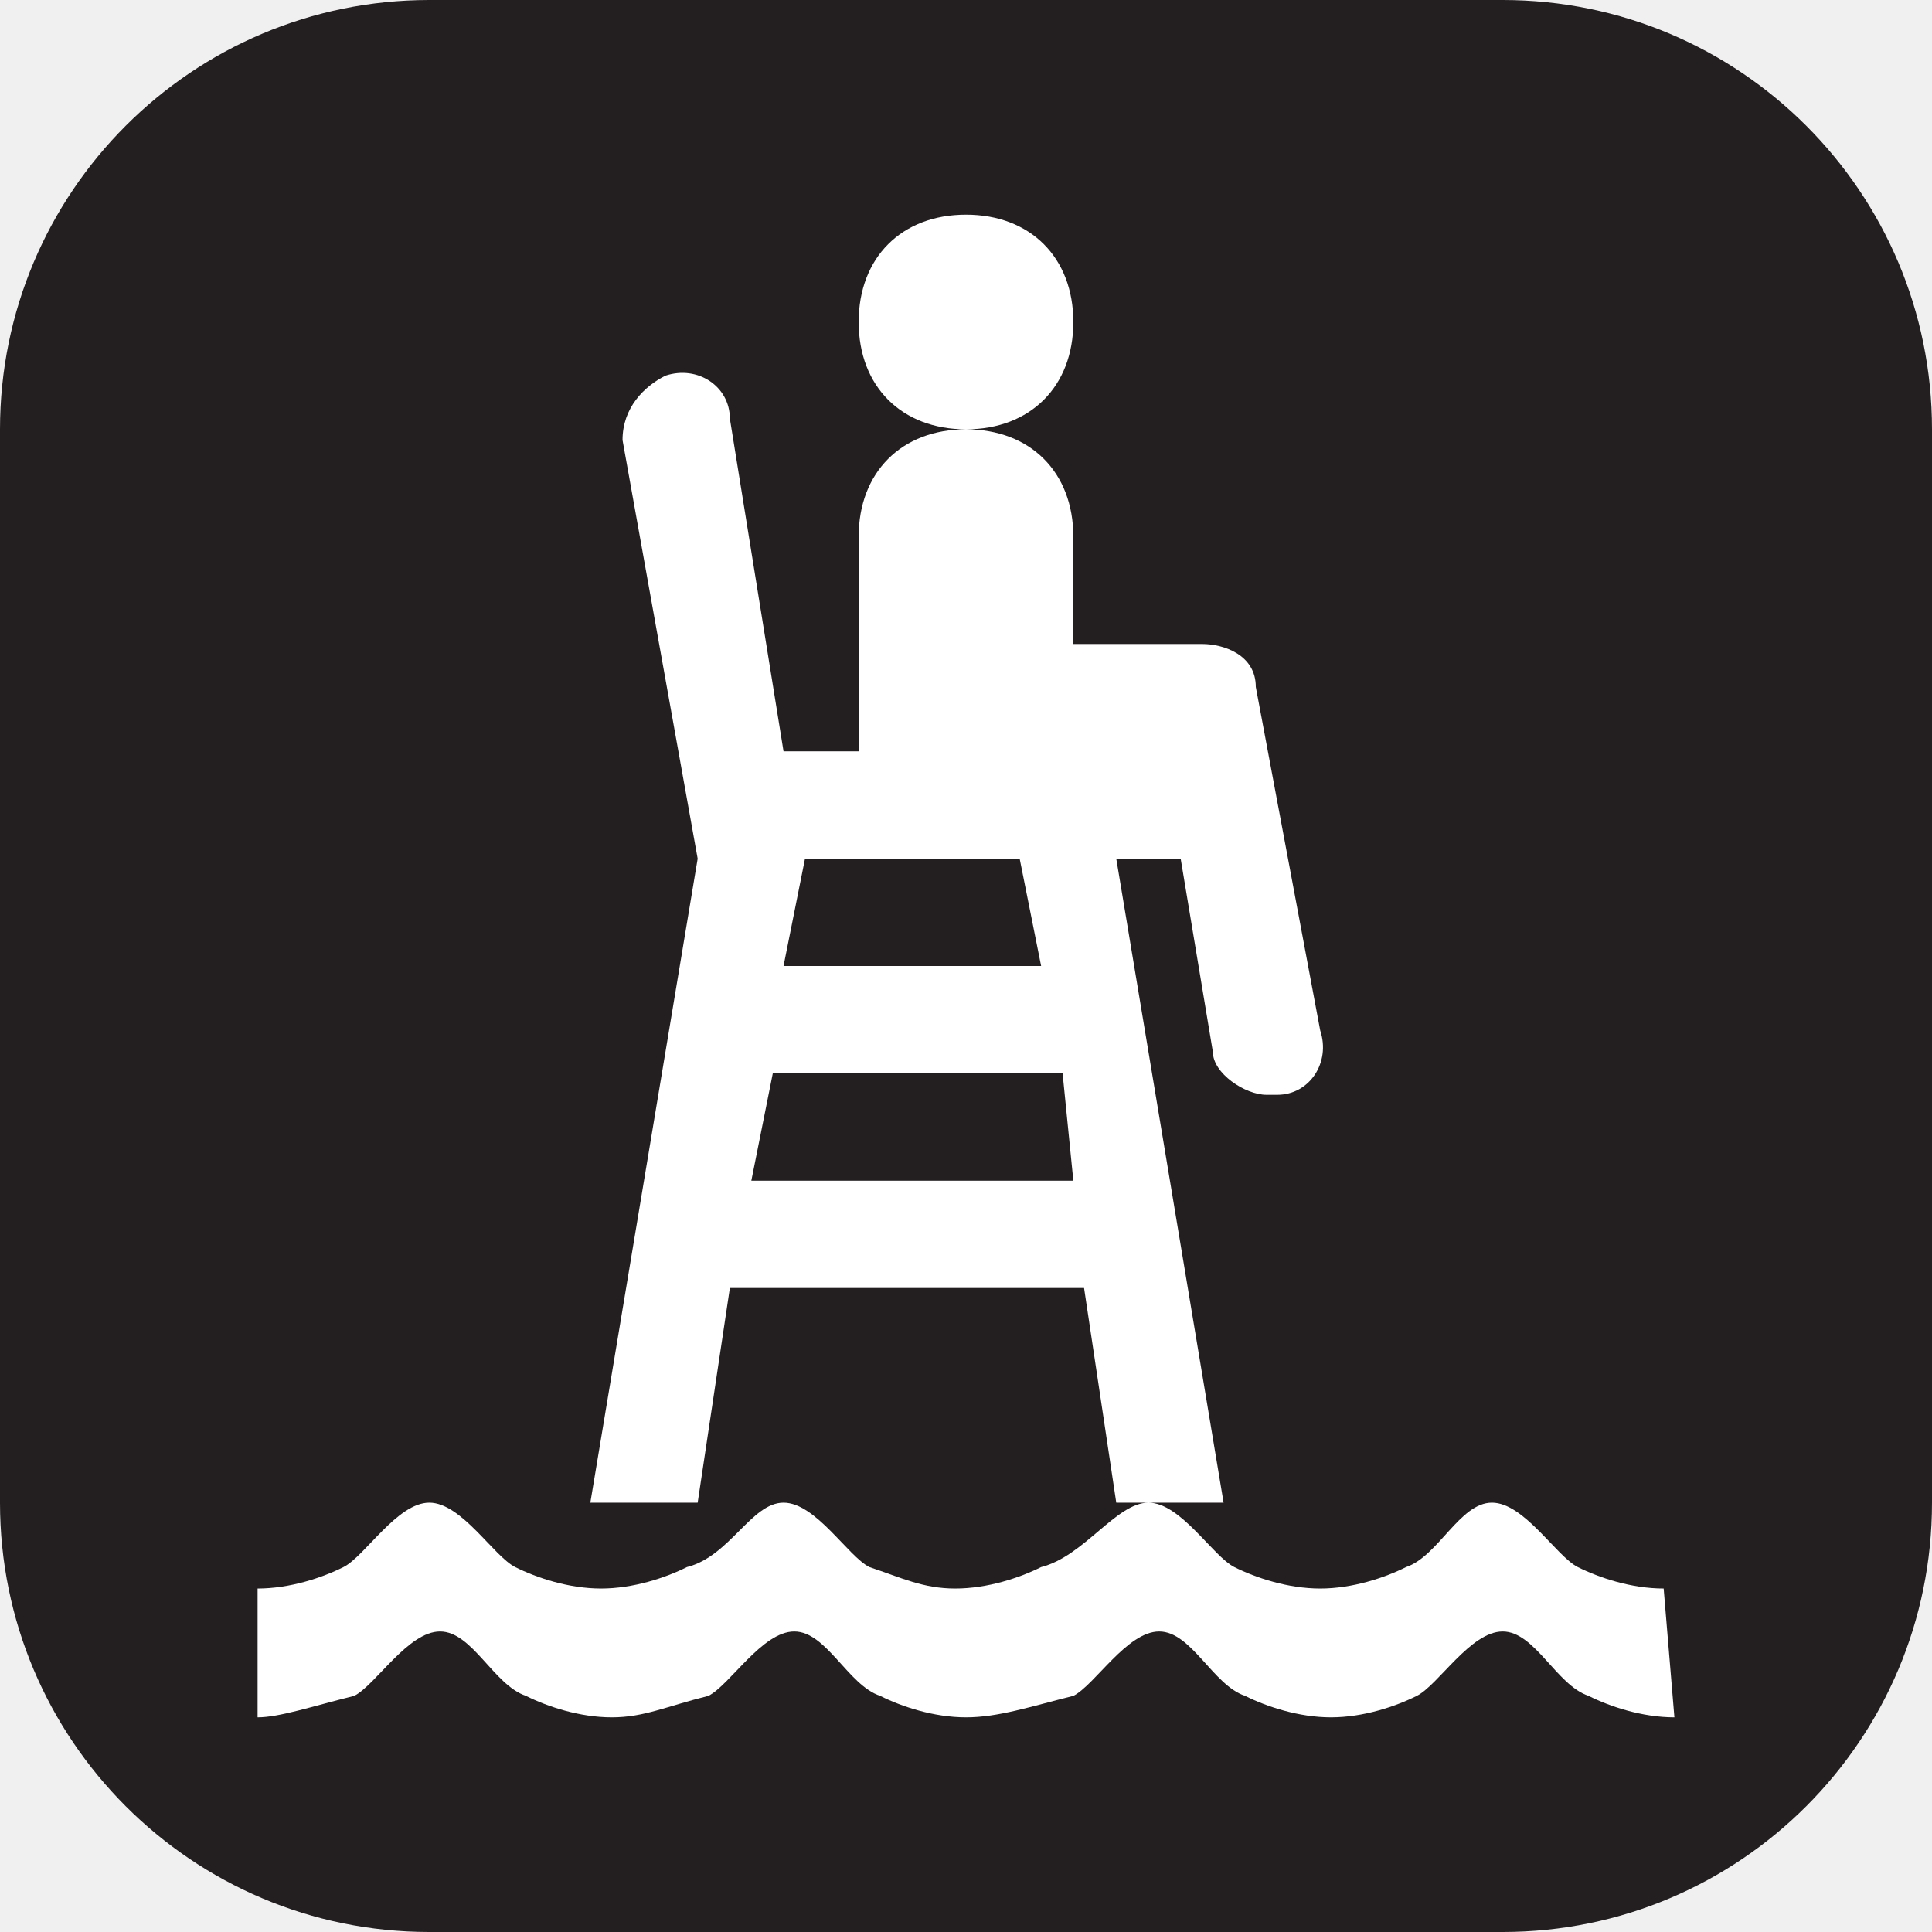
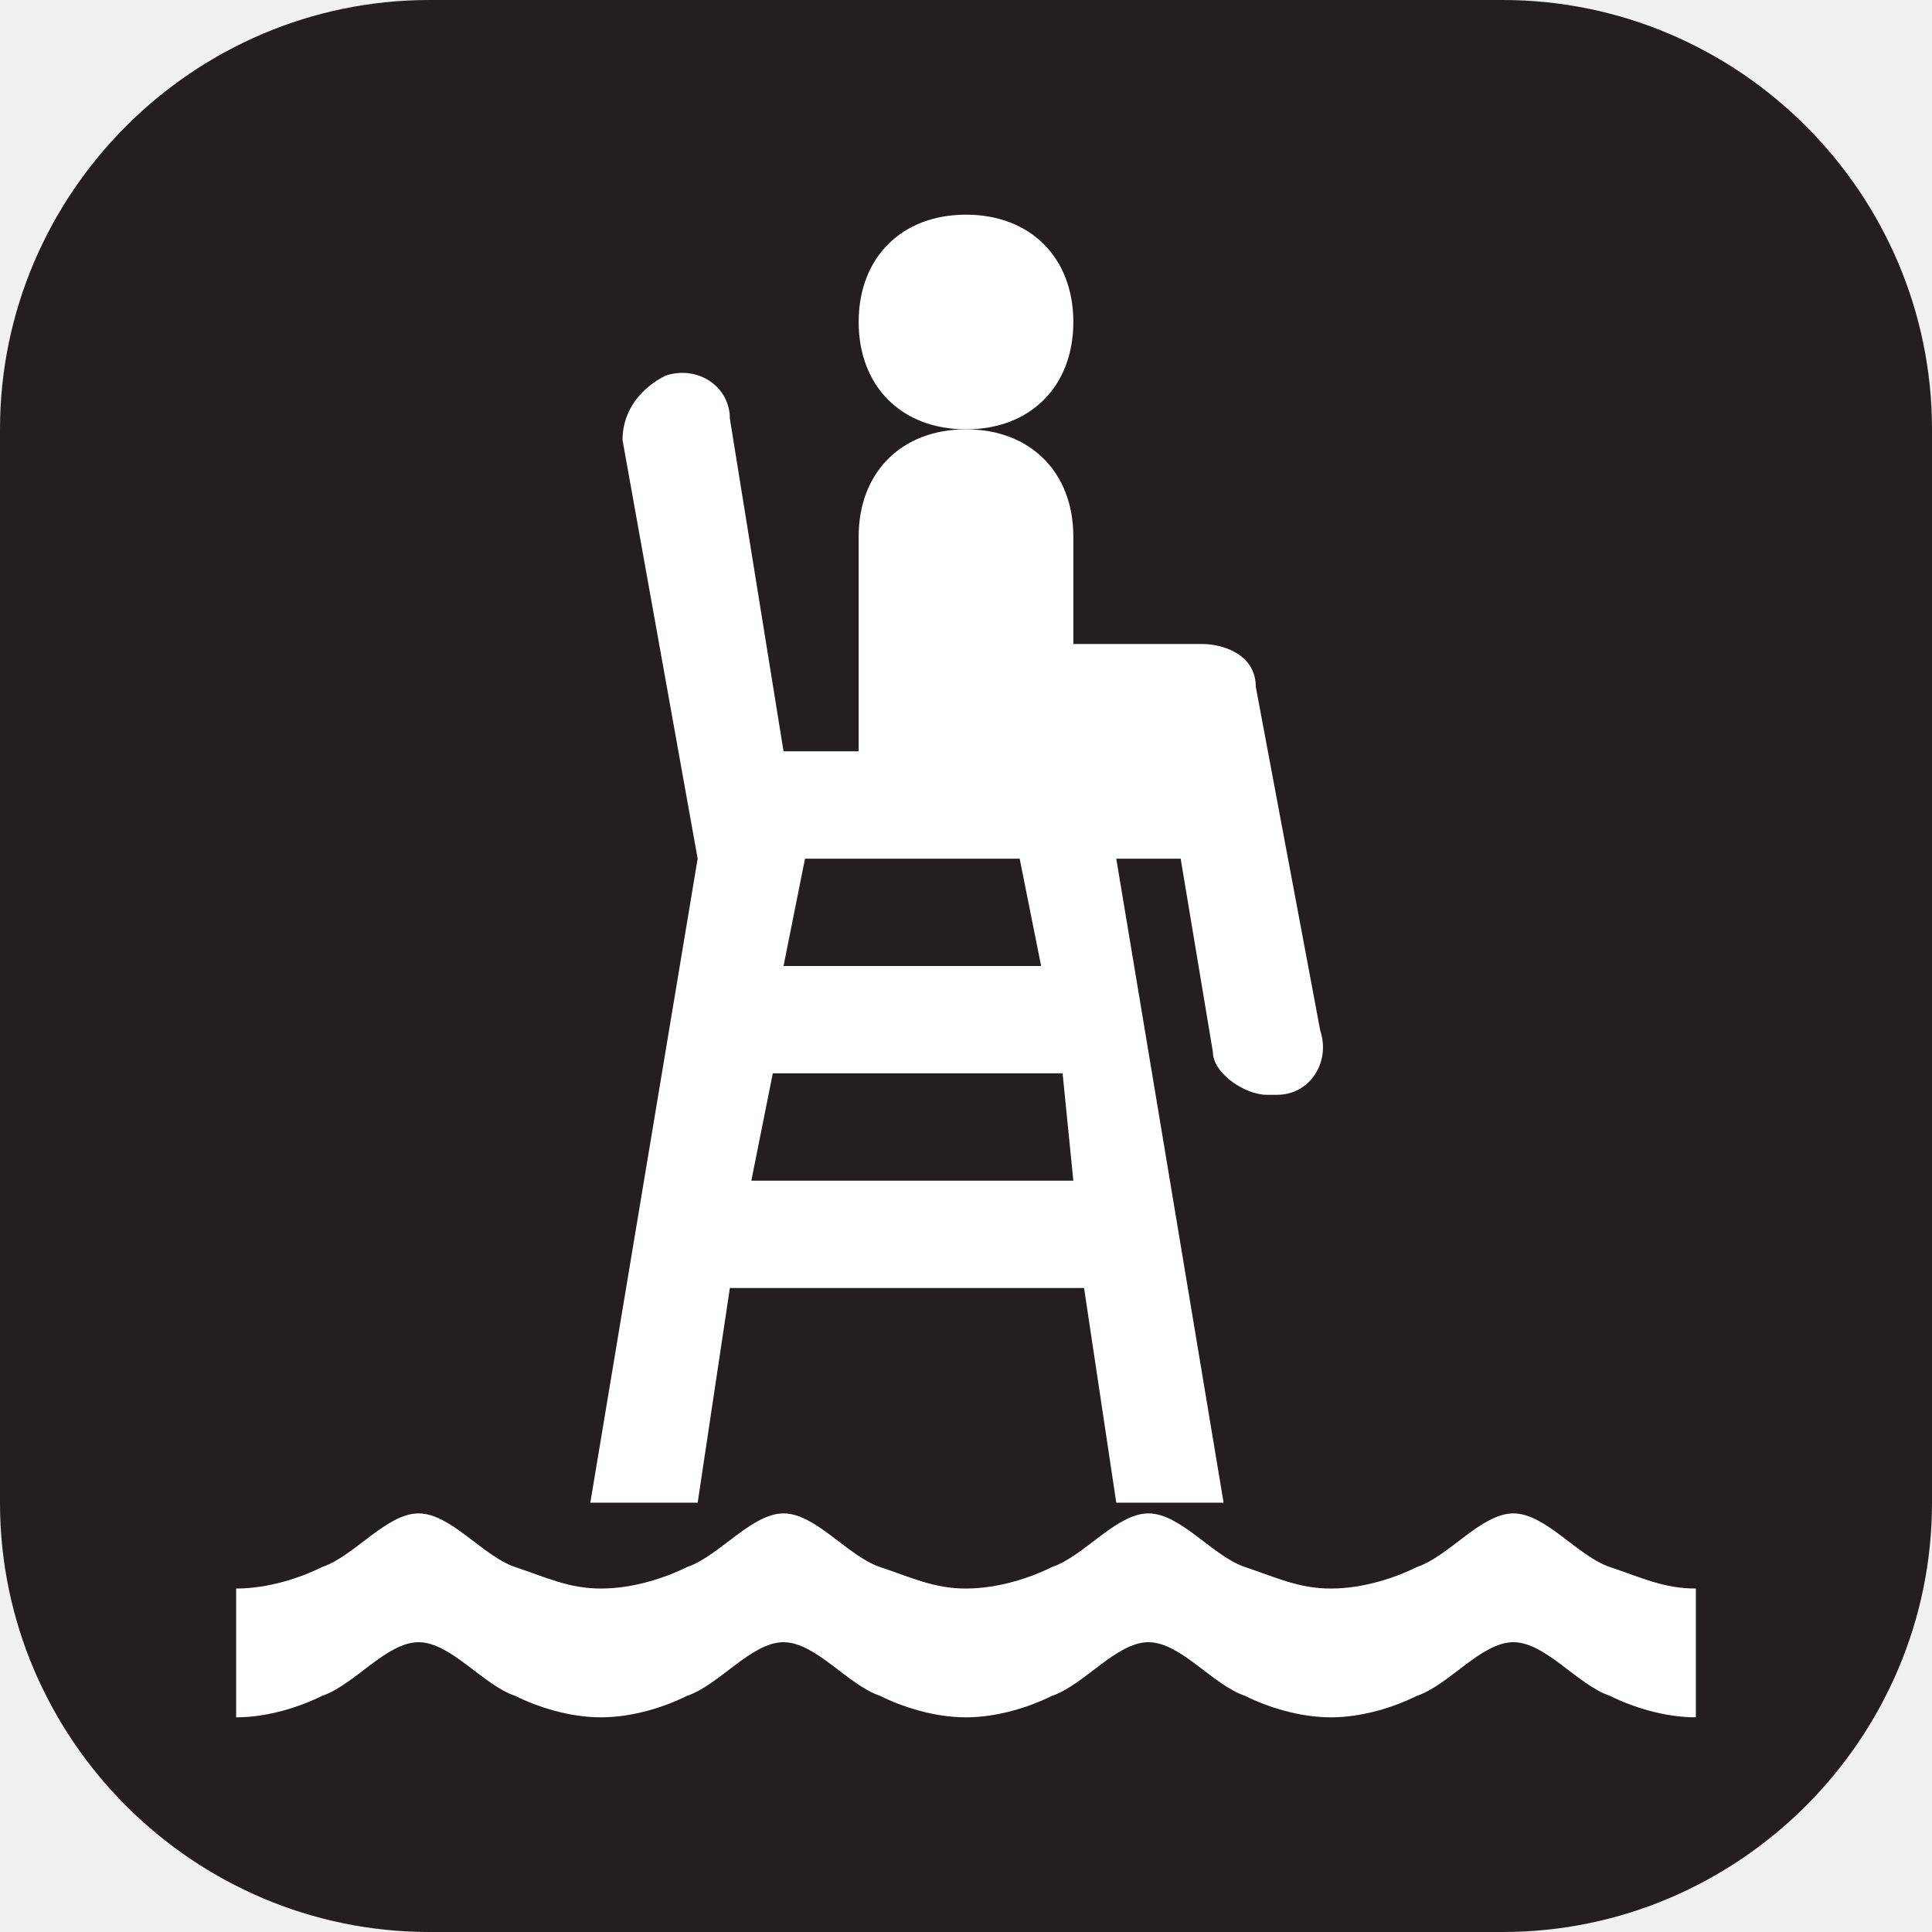
- <svg xmlns="http://www.w3.org/2000/svg" viewBox="0 0 18 18" height="18" width="18">
-   <rect fill="none" x="0" y="0" width="18" height="18" />
-   <rect x="0" y="0" width="18" height="18" rx="4" ry="4" fill="#231f20" />
-   <path fill="#ffffff" transform="translate(2 2)" d="M13.6,14c-0.3,0-0.6-0.1-0.8-0.2c-0.3-0.1-0.5-0.6-0.8-0.6s-0.6,0.5-0.8,0.6S10.7,14,10.4,14  s-0.6-0.1-0.8-0.2c-0.3-0.1-0.5-0.6-0.8-0.6S8.2,13.7,8,13.8C7.6,13.9,7.3,14,7,14s-0.6-0.1-0.8-0.2c-0.3-0.1-0.5-0.6-0.8-0.6  s-0.6,0.5-0.8,0.6C4.2,13.9,4,14,3.7,14s-0.6-0.1-0.8-0.2c-0.3-0.1-0.5-0.6-0.8-0.6s-0.6,0.5-0.8,0.6C0.9,13.9,0.6,14,0.4,14v-1.2  c0.3,0,0.6-0.1,0.8-0.2C1.4,12.5,1.7,12,2,12s0.6,0.5,0.8,0.6s0.5,0.2,0.8,0.2s0.6-0.1,0.8-0.2C4.8,12.5,5,12,5.3,12  s0.6,0.5,0.8,0.6c0.3,0.1,0.5,0.2,0.8,0.2s0.6-0.1,0.8-0.2c0.4-0.1,0.7-0.6,1-0.6s0.6,0.5,0.8,0.6s0.5,0.2,0.8,0.2s0.6-0.1,0.8-0.2  c0.3-0.1,0.5-0.6,0.8-0.6s0.6,0.5,0.8,0.6s0.5,0.2,0.8,0.2L13.6,14L13.6,14z M7,0c0.6,0,1,0.4,1,1S7.6,2,7,2S6,1.6,6,1S6.4,0,7,0z   M9.7,4.4C9.7,4.1,9.4,4,9.2,4C9.1,4,9,4,9,4H8V3c0-0.6-0.4-1-1-1S6,2.4,6,3v1v1H5.3L4.8,1.9c0-0.3-0.3-0.5-0.6-0.4  C4,1.6,3.8,1.8,3.8,2.1L4.5,6l-1,6h1l0.3-2h3.3l0.3,2h1l-1-6H9l0.3,1.8c0,0.2,0.3,0.4,0.5,0.4h0.1c0.3,0,0.5-0.3,0.4-0.6L9.7,4.4z   M5,9l0.2-1h2.7L8,9H5z M7.7,7H5.3l0.2-1h2L7.7,7z" />
+ <svg xmlns="http://www.w3.org/2000/svg" version="1.1" id="Layer_1" x="0px" y="0px" width="18px" height="18px" viewBox="0 0 18 18" enable-background="new 0 0 18 18" xml:space="preserve">
+   <path fill="#231F20" d="M4,0h10c2.2,0,4,1.8,4,4v10c0,2.2-1.8,4-4,4H4c-2.2,0-4-1.8-4-4V4C0,1.8,1.8,0,4,0z" />
+   <path fill="#FFFFFF" d="M9,2c0.6,0,1,0.4,1,1S9.6,4,9,4S8,3.6,8,3S8.4,2,9,2z" />
+   <path fill="#FFFFFF" d="M11.7,6.4c0-0.3-0.3-0.4-0.5-0.4C11.1,6,11,6,11,6h-1V5c0-0.6-0.4-1-1-1C8.4,4,8,4.4,8,5v1v1H7.3L6.8,3.9  c0-0.3-0.3-0.5-0.6-0.4C6,3.6,5.8,3.8,5.8,4.1L6.5,8l-1,6h1l0.3-2h3.3l0.3,2h1l-1-6H11l0.3,1.8c0,0.2,0.3,0.4,0.5,0.4h0.1  c0.3,0,0.5-0.3,0.4-0.6L11.7,6.4z M7,11l0.2-1h2.7l0.1,1H7z M9.7,9H7.3l0.2-1h2L9.7,9z" />
+   <path fill="#FFFFFF" d="M15.8,16c-0.3,0-0.6-0.1-0.8-0.2c-0.3-0.1-0.6-0.5-0.9-0.5c-0.3,0-0.6,0.4-0.9,0.5C13,15.9,12.7,16,12.4,16  s-0.6-0.1-0.8-0.2c-0.3-0.1-0.6-0.5-0.9-0.5c-0.3,0-0.6,0.4-0.9,0.5C9.6,15.9,9.3,16,9,16s-0.6-0.1-0.8-0.2  c-0.3-0.1-0.6-0.5-0.9-0.5s-0.6,0.4-0.9,0.5C6.2,15.9,5.9,16,5.6,16S5,15.9,4.8,15.8c-0.3-0.1-0.6-0.5-0.9-0.5S3.3,15.7,3,15.8  C2.8,15.9,2.5,16,2.2,16v-1.2c0.3,0,0.6-0.1,0.8-0.2c0.3-0.1,0.6-0.5,0.9-0.5s0.6,0.4,0.9,0.5c0.3,0.1,0.5,0.2,0.8,0.2  c0.3,0,0.6-0.1,0.8-0.2c0.3-0.1,0.6-0.5,0.9-0.5s0.6,0.4,0.9,0.5c0.3,0.1,0.5,0.2,0.8,0.2s0.6-0.1,0.8-0.2c0.3-0.1,0.6-0.5,0.9-0.5  s0.6,0.4,0.9,0.5c0.3,0.1,0.5,0.2,0.8,0.2s0.6-0.1,0.8-0.2c0.3-0.1,0.6-0.5,0.9-0.5c0.3,0,0.6,0.4,0.9,0.5c0.3,0.1,0.5,0.2,0.8,0.2  V16z" />
</svg>
